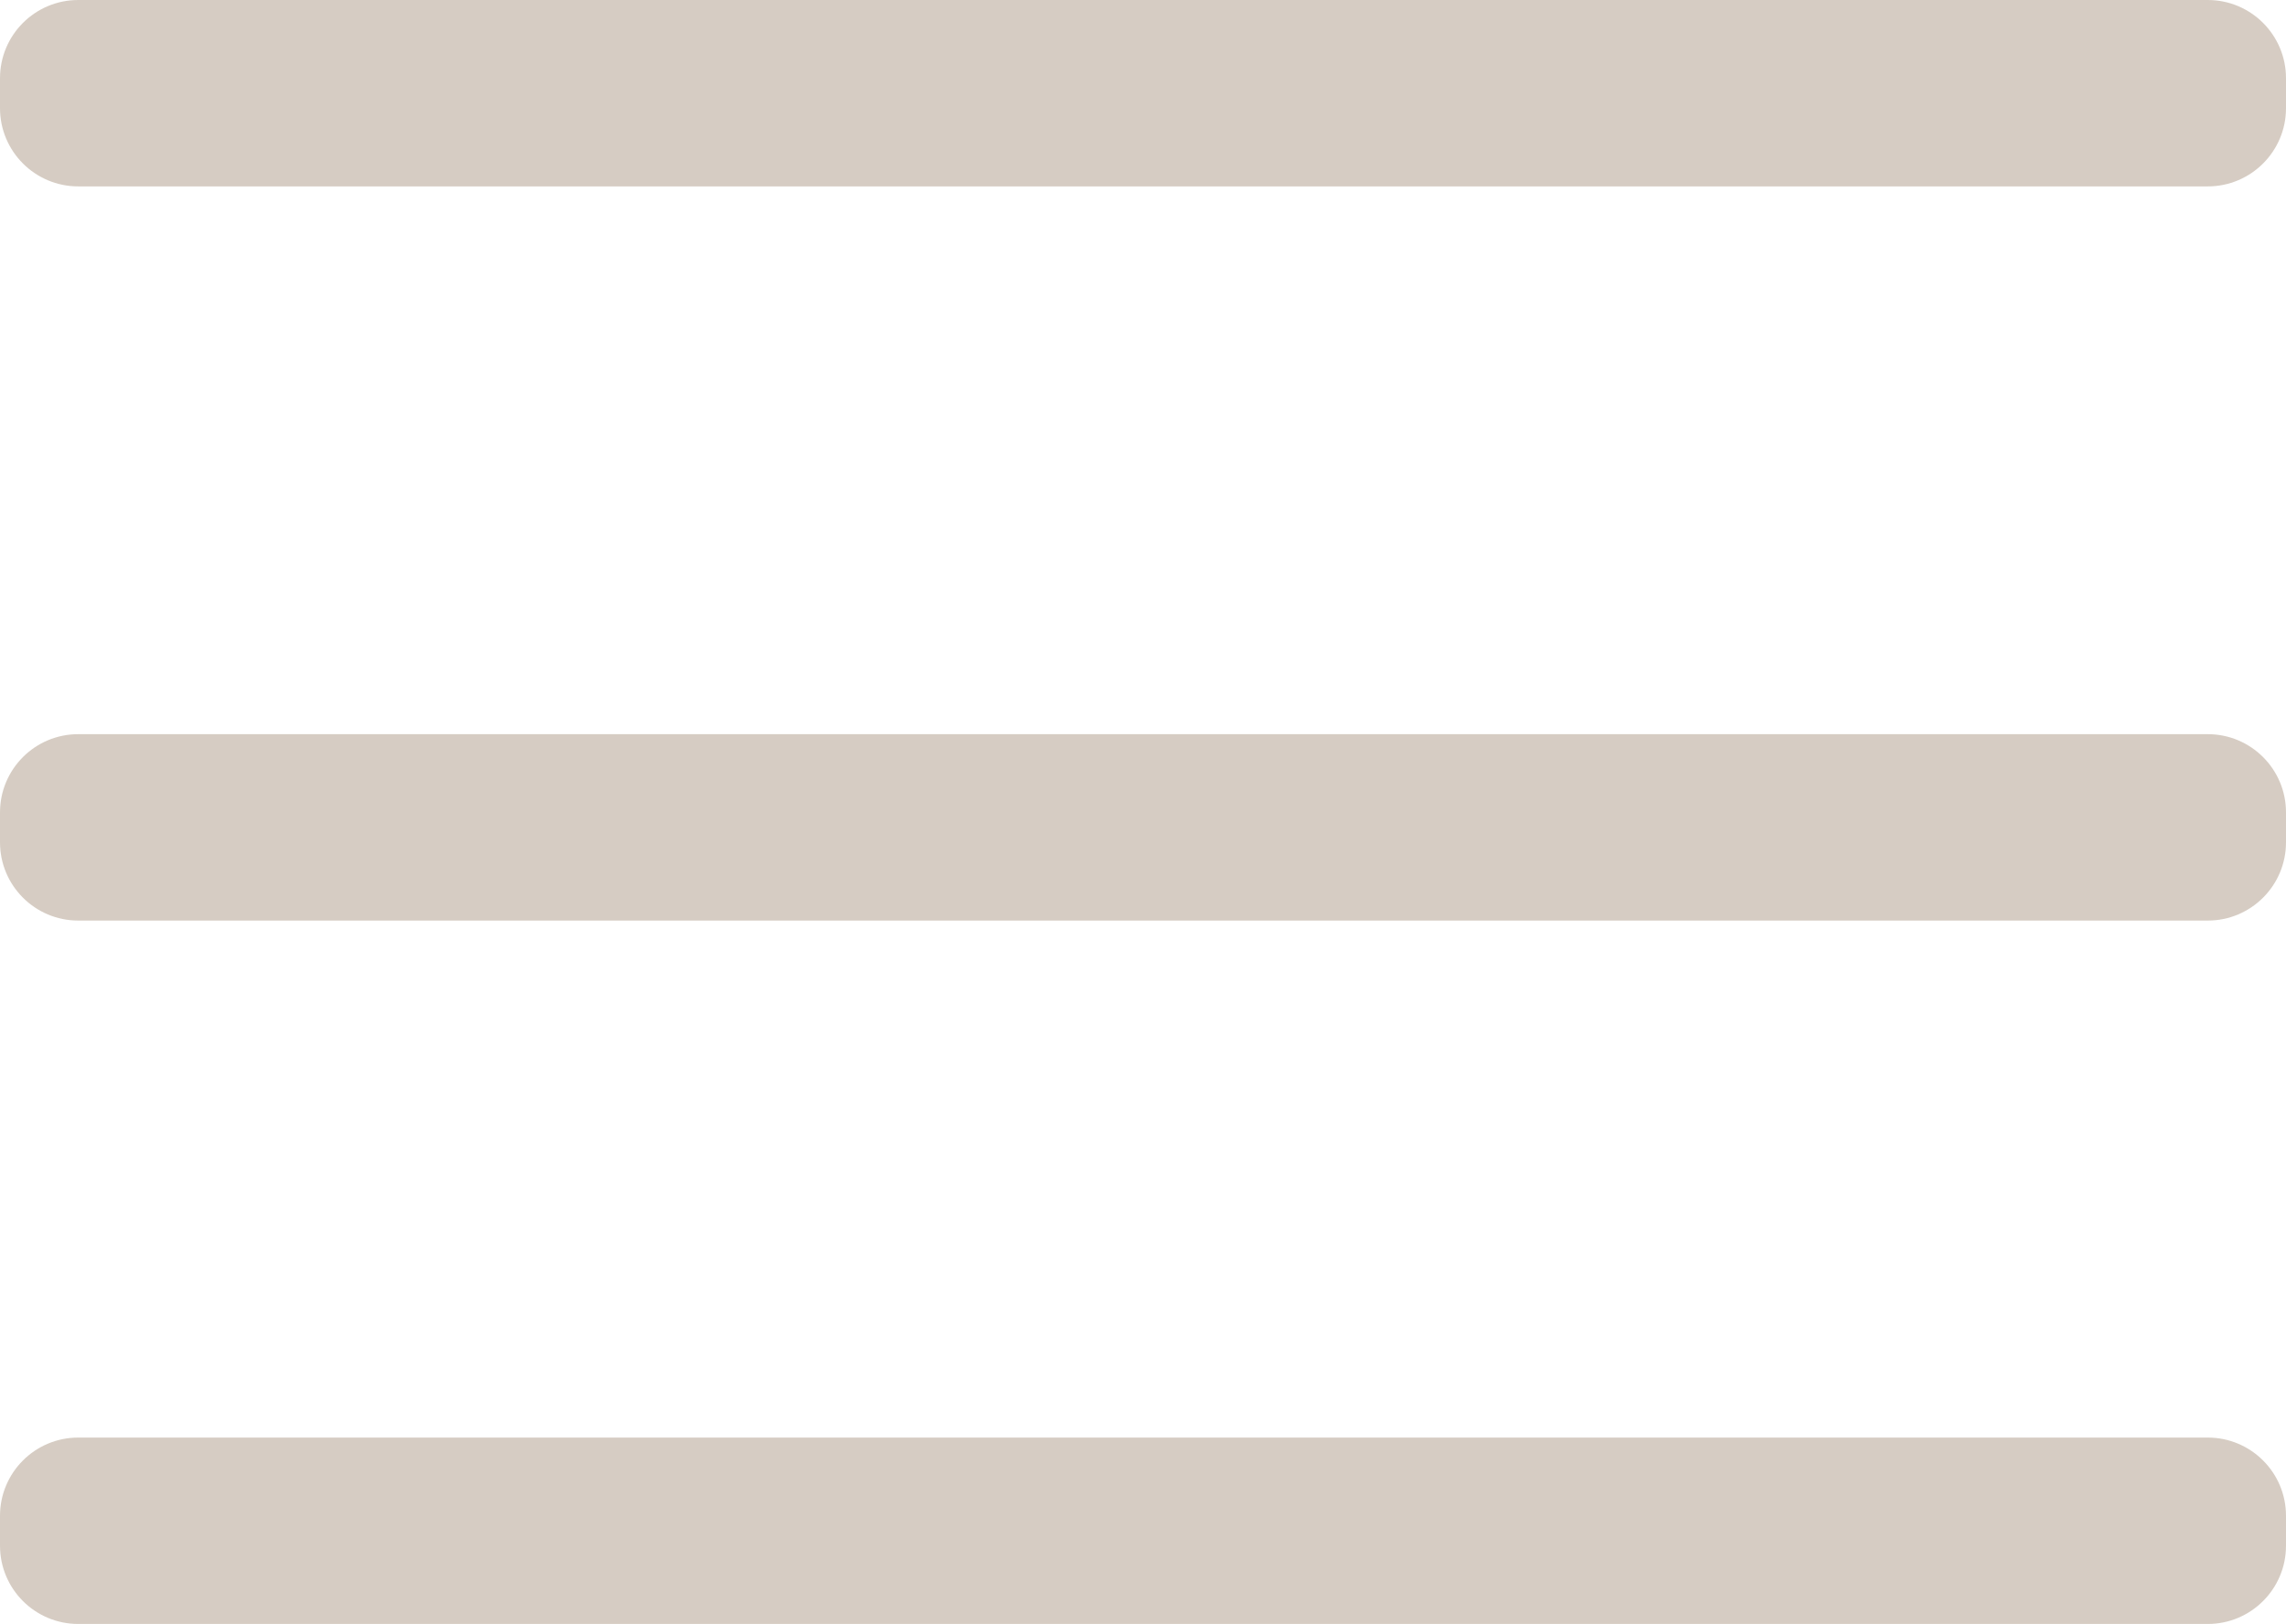
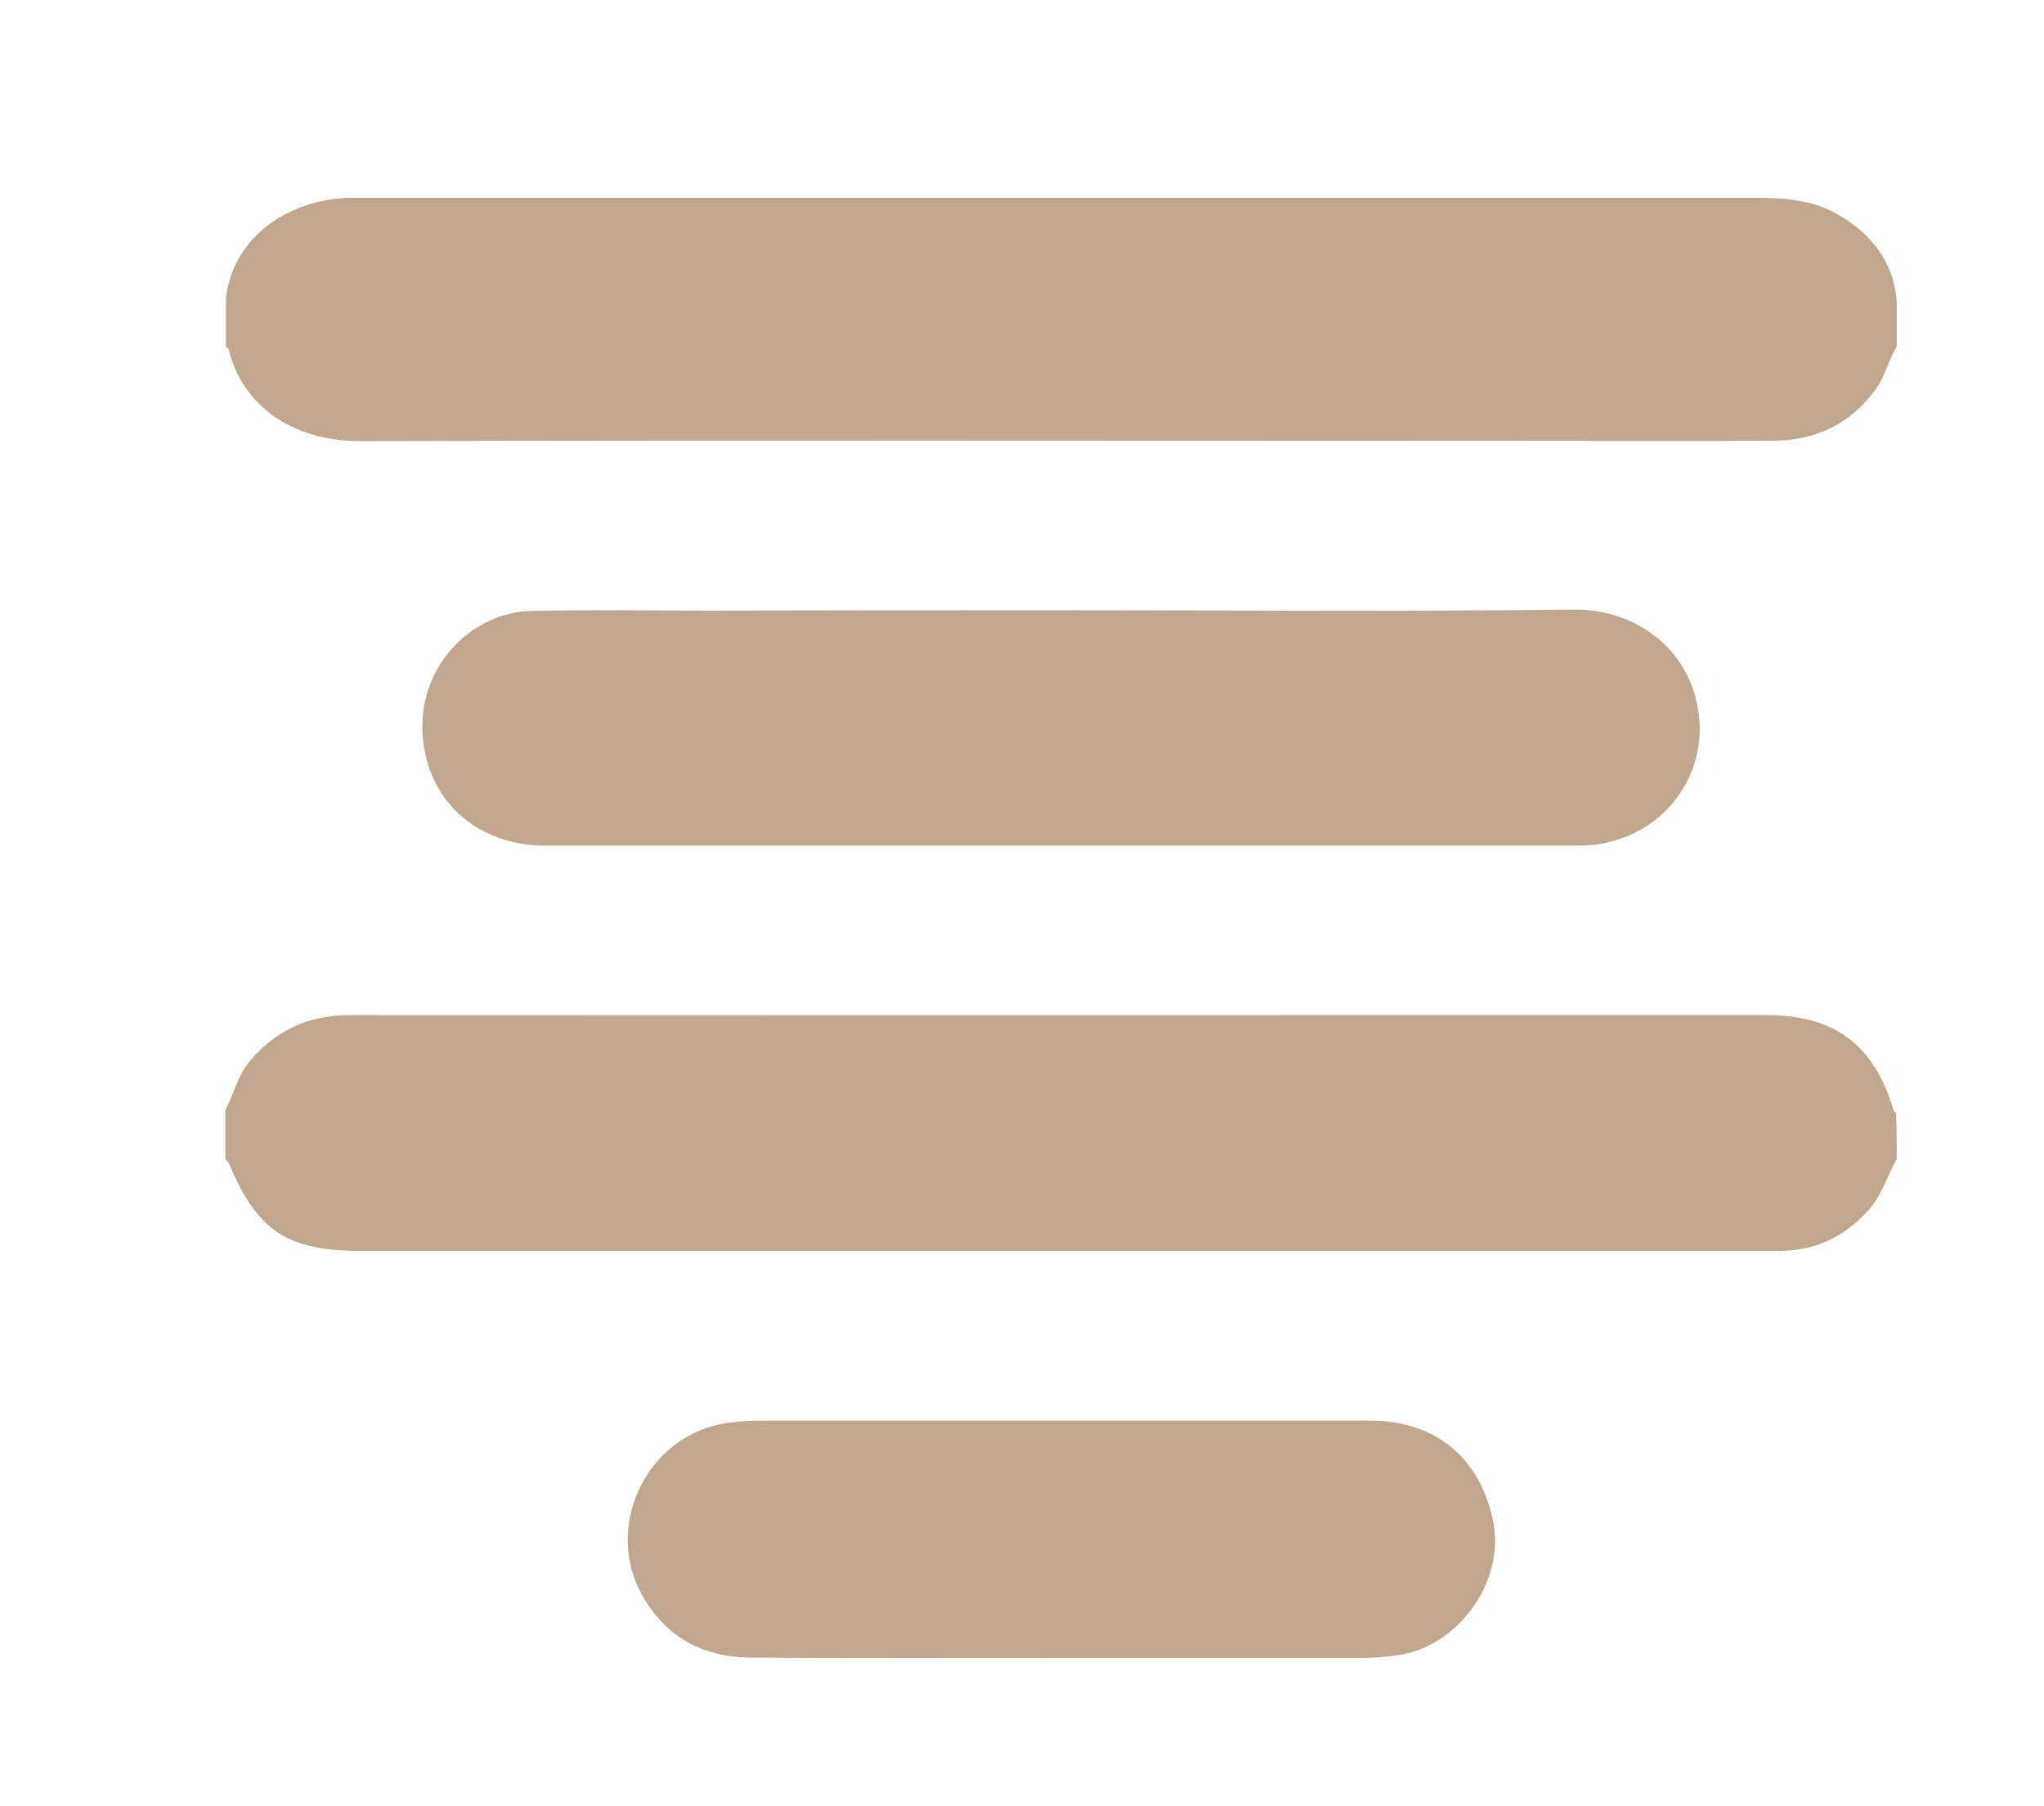
- <svg xmlns="http://www.w3.org/2000/svg" viewBox="0 0 26 18.47">
-   <defs>
-     <style>.cls-1{fill:#ad9a87;opacity:0.5;}</style>
-   </defs>
-   <g id="Слой_2" data-name="Слой 2">
-     <g id="Слой_1-2" data-name="Слой 1">
-       <rect class="cls-1" width="26" height="2.12" rx="0.89" />
-       <rect class="cls-1" y="8.35" width="26" height="2.12" rx="0.89" />
-       <rect class="cls-1" y="16.35" width="26" height="2.12" rx="0.89" />
+ <svg xmlns="http://www.w3.org/2000/svg" version="1.1" id="Layer_1" x="0px" y="0px" viewBox="0 0 626 553" style="enable-background:new 0 0 626 553;" xml:space="preserve">
+   <style type="text/css">
+ 	.st0{fill:#C1A78E;}
+ </style>
+   <g>
+     <g>
+       <path class="st0" d="M580.9,106.1c-2.5,4.1-3.4,8.9-6.3,12.9c-7.8,10.9-18.5,15.9-31.6,16c-28.3,0.1-56.6,0-84.9,0    c-115.9,0-231.8-0.2-347.6,0.1c-21.5,0.1-36.4-11.4-40.4-27.9c-0.1-0.4-0.6-0.7-0.9-1.1c0-5,0-10,0-15    c2.7-20.6,21.8-30.2,37.6-30.5c1.5,0,3,0,4.5,0c142.5,0,285,0,427.5,0c8.4,0,16.7,0.8,24.1,5.1c10.2,5.9,16.9,14.3,18,26.4    C580.9,96.7,580.9,101.4,580.9,106.1z" />
+       <path class="st0" d="M580.9,355c-3,5.3-4.6,11.3-8.9,15.9c-6.6,7.2-14.5,11.5-24.3,12.1c-2.5,0.2-5,0.1-7.5,0.1    c-143.3,0-286.7,0-430,0c-22.2,0-31.5-6.2-40-26.6c-0.2-0.6-0.8-1-1.2-1.5c0-5,0-10,0-15c2.6-4.9,3.8-10.6,7.5-15    c8-9.5,18.1-14.1,30.6-14.1c101.5,0.1,203.1,0,304.6,0c43.1,0,86.2,0,129.3,0c20.9,0,33,9.1,39,29.3c0.1,0.3,0.4,0.5,0.7,0.7    C580.9,345.6,580.9,350.3,580.9,355z" />
+       <path class="st0" d="M325.2,186.9c52.3,0,104.6,0.4,156.9-0.2c18.9-0.2,37,12.5,38.4,34.5c1,16.3-9.7,32.4-27.7,36.7    c-3.2,0.8-6.5,1.1-9.9,1.1c-105.3,0-210.6,0-315.9,0c-20.9,0-36.6-13.9-37.6-34.7c-1-21,15.6-36.8,33.3-37.2c18-0.4,36-0.1,54-0.1    C252.9,186.9,289.1,186.9,325.2,186.9z" />
+       <path class="st0" d="M324.5,507.8c-31.5,0-63,0.1-94.4-0.1c-13.9-0.1-25.1-5.5-32.6-17.7c-13.4-21.6,0.2-50.7,25.4-54.2    c3.5-0.5,6.9-0.7,10.4-0.7c62.1,0,124.2,0,186.4,0c20.1,0,34,11.7,37.7,31.5c3.3,18-10.8,37.6-29,40.3c-4,0.6-7.9,0.9-11.9,0.9    C385.8,507.8,355.1,507.8,324.5,507.8z" />
    </g>
  </g>
</svg>
